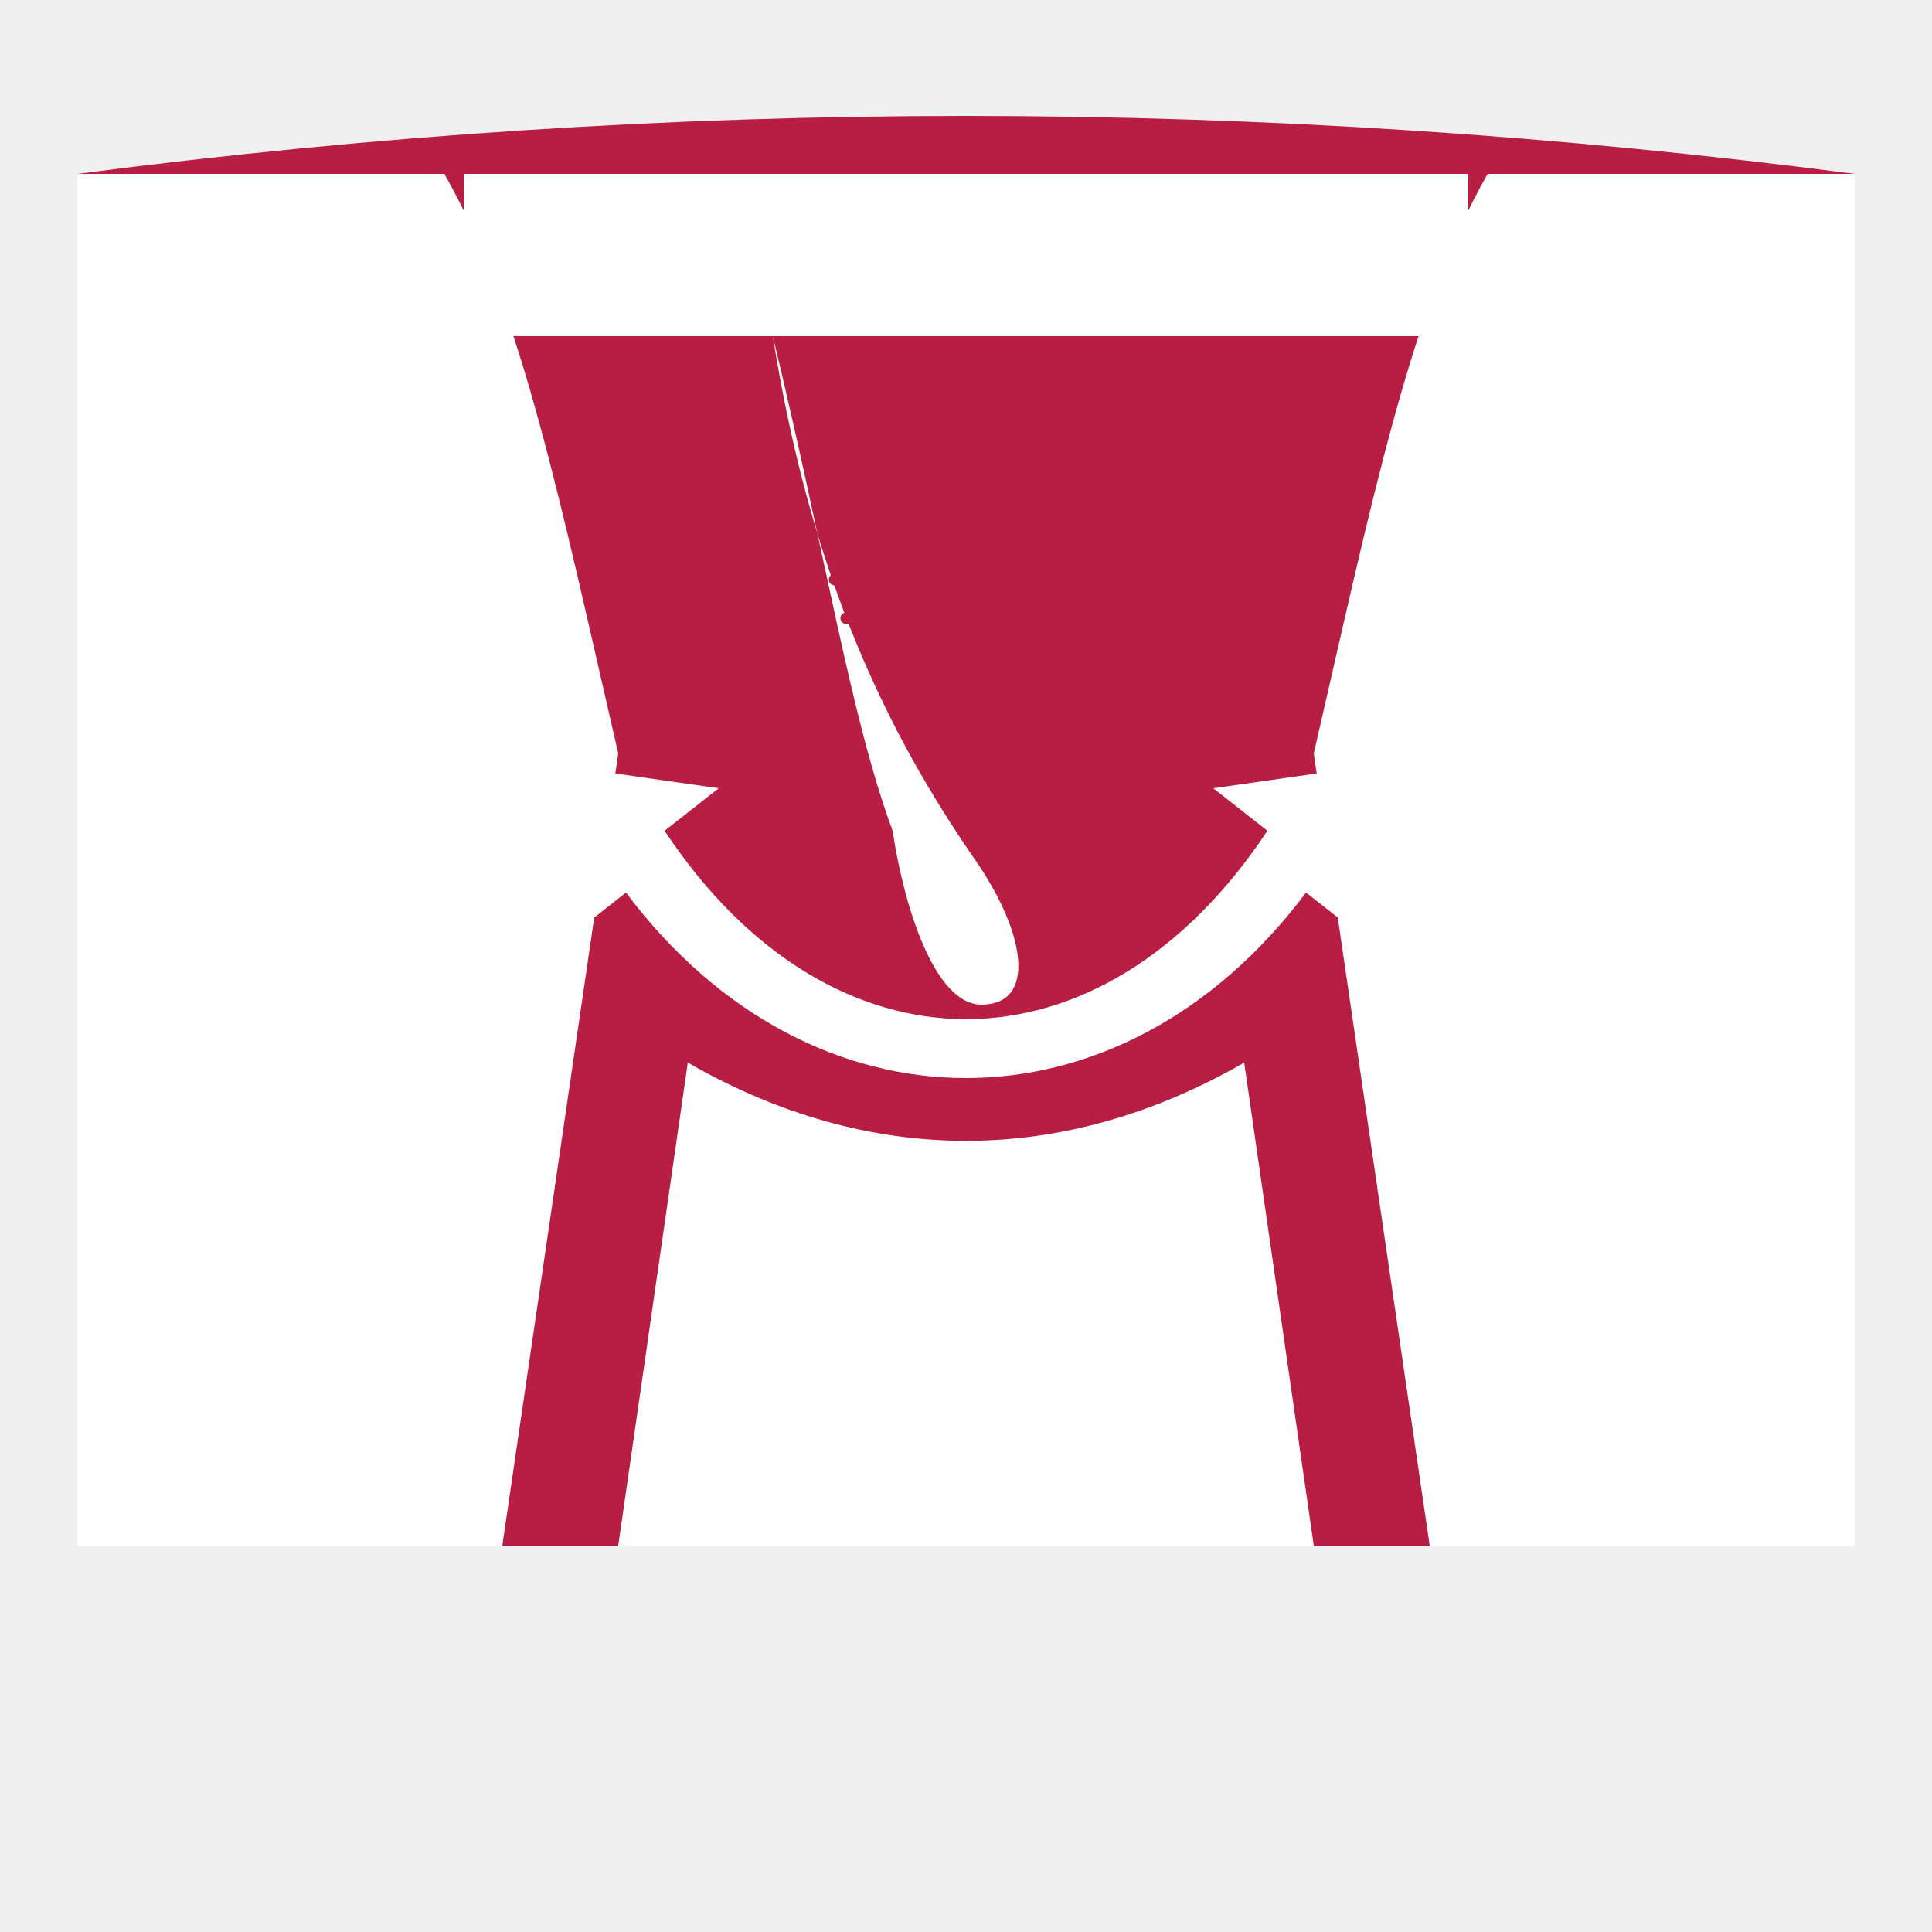
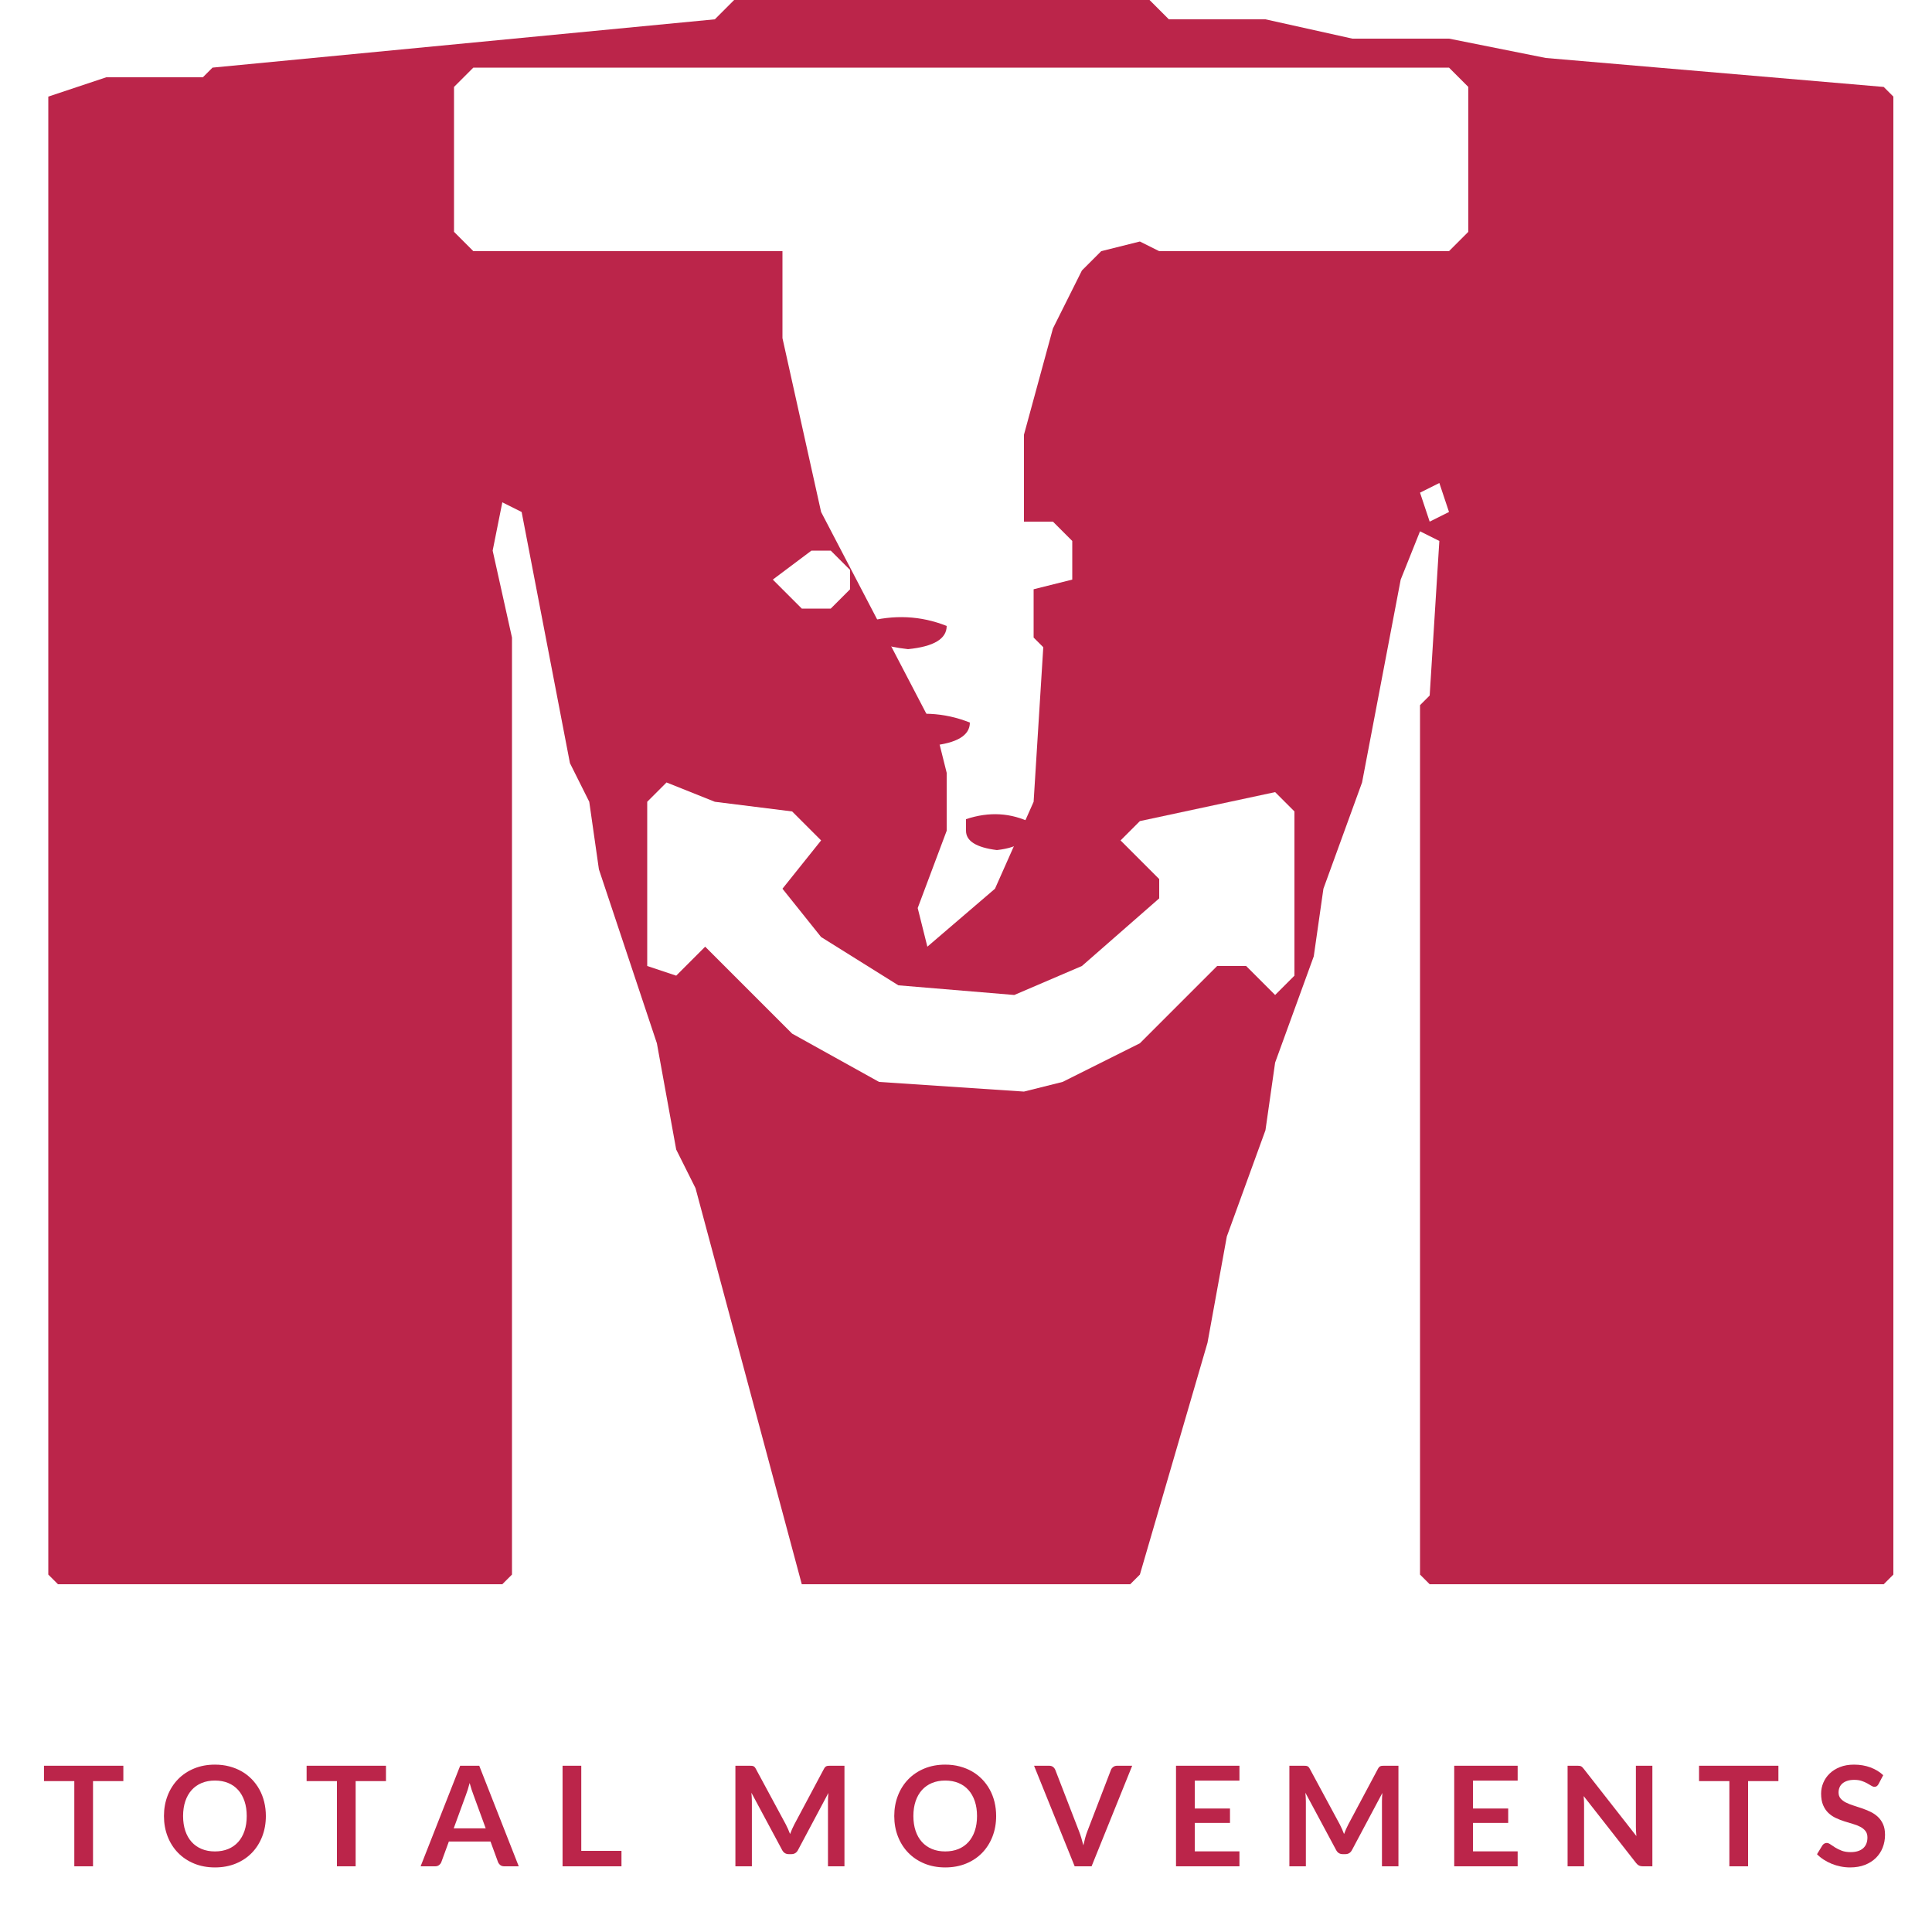
<svg xmlns="http://www.w3.org/2000/svg" version="1.2" baseProfile="tiny-ps" viewBox="0 0 500 500">
-   <g id="Logo-Container">
-     <path fill="#B81D43" d="M 20,400 L 20,45 Q 250,15 480,45 L 480,400 Z" />
-     <path fill="#FFFFFF" d="M 20,400 L 130,400 L 160,195 C 145,130 135,80 115,45 L 20,45 Z" />
-     <path fill="#FFFFFF" d="M 480,400 L 370,400 L 340,195 C 355,130 365,80 385,45 L 480,45 Z" />
-     <path fill="#FFFFFF" d="M 160,400 L 340,400 L 322,275 C 275,302 225,302 178,275 Z" />
-     <rect fill="#FFFFFF" x="120" y="45" width="260" height="42" />
-     <path fill="#FFFFFF" d="M 200,87 C 210,150 230,190 252,222 C 266,242 268,260 254,260 C 242,260 234,235 231,215 C 220,185 214,145 200,87 Z" />
-     <path d="M 216,150 Q 222,148 226,151" stroke="#B81D43" stroke-width="3" fill="none" stroke-linecap="round" />
-     <path d="M 219,160 Q 225,158 228,161" stroke="#B81D43" stroke-width="3" fill="none" stroke-linecap="round" />
-     <circle cx="206" cy="155" r="3.5" fill="#B81D43" />
-     <circle cx="264" cy="160" r="4.5" fill="#B81D43" />
-     <path fill="#FFFFFF" d="M 172,215 C 215,280 285,280 328,215 L 314,204 L 356,198 L 352,242 L 338,231 C 290,295 210,295 162,231 L 148,242 L 144,198 L 186,204 Z" />
-   </g>
+   <rect x="0" y="0" width="500" height="500" fill="#FFFFFF" />
+   <path fill="#BB254A" d="M 12.50,25.00 L 12.50,407.50 L 15.00,410.00 L 130.00,410.00 L 132.50,407.50 L 132.50,165.00 L 127.50,142.50 L 130.00,130.00 L 135.00,132.50 L 147.50,197.50 L 152.50,207.50 L 155.00,225.00 L 170.00,270.00 L 175.00,297.50 L 180.00,307.50 L 207.50,410.00 L 292.50,410.00 L 295.00,407.50 L 312.50,347.50 L 317.50,320.00 L 327.50,292.50 L 330.00,275.00 L 340.00,247.50 L 342.50,230.00 L 352.50,202.50 L 362.50,150.00 L 367.50,137.50 L 372.50,140.00 L 370.00,180.00 L 367.50,182.50 L 367.50,407.50 L 370.00,410.00 L 487.50,410.00 L 490.00,407.50 L 490.00,25.00 L 487.50,22.50 L 400.00,15.00 L 375.00,10.00 L 350.00,10.00 L 327.50,5.00 L 302.50,5.00 L 297.50,0.00 L 190.00,0.00 L 185.00,5.00 L 55.00,17.50 L 52.50,20.00 L 27.50,20.00 Z" />
+   <path fill="#FFFFFF" d="M 167.50,207.50 L 172.50,202.50 L 185.00,207.50 L 205.00,210.00 L 212.50,217.50 L 202.50,230.00 L 212.50,242.50 L 232.50,255.00 L 262.50,257.50 L 280.00,250.00 L 300.00,232.50 L 300.00,227.50 L 290.00,217.50 L 295.00,212.50 L 330.00,205.00 L 335.00,210.00 L 335.00,252.50 L 330.00,257.50 L 322.50,250.00 L 315.00,250.00 L 295.00,270.00 L 275.00,280.00 L 265.00,282.50 L 227.50,280.00 L 205.00,267.50 L 182.50,245.00 L 175.00,252.50 L 167.50,250.00 Z" />
+   <path fill="#FFFFFF" d="M 200.00,150.00 L 210.00,142.50 L 215.00,142.50 L 220.00,147.50 L 220.00,152.50 L 215.00,157.50 L 207.50,157.50 Z" />
+   <path fill="#FFFFFF" d="M 367.50,127.50 L 372.50,125.00 L 375.00,132.50 L 370.00,135.00 Z" />
+   <path fill="#FFFFFF" d="M 117.50,22.50 L 122.50,17.50 L 375.00,17.50 L 380.00,22.50 L 380.00,60.00 L 375.00,65.00 L 300.00,65.00 L 295.00,62.50 L 285.00,65.00 L 280.00,70.00 L 272.50,85.00 L 265.00,112.50 L 265.00,135.00 L 272.50,135.00 L 277.50,140.00 L 277.50,150.00 L 267.50,152.50 L 267.50,165.00 L 270.00,167.50 L 267.50,207.50 L 257.50,230.00 L 240.00,245.00 L 237.50,235.00 L 245.00,215.00 L 245.00,200.00 L 242.50,190.00 L 212.50,132.50 L 202.50,87.50 L 202.50,65.00 L 122.50,65.00 L 117.50,60.00 Z" />
+   <path fill="#BB254A" d="M 224,161 Q 235,158 245,162 Q 245,167 235,168 Q 226,167 224,164 Z" />
+   <path fill="#BB254A" d="M 230,186 Q 241,183 251,187 Q 251,192 241,193 Q 232,192 230,189 Z" />
+   <path fill="#BB254A" d="M 250,212 Q 259,209 267,213 Q 267,219 258,220 Q 250,219 250,215 Z" />
+   <path fill="#BB254A" d="M31.921 460.95H24.073V483.0H19.231V460.95H11.383V456.972H31.921Z" />
+   <path fill="#BB254A" d="M68.803 469.986Q68.803 472.848 67.858 475.287Q66.913 477.726 65.185 479.508Q63.457 481.29 61.027 482.289Q58.597 483.288 55.627 483.288Q52.675 483.288 50.245 482.289Q47.815 481.29 46.078 479.508Q44.341 477.726 43.387 475.287Q42.433 472.848 42.433 469.986Q42.433 467.124 43.387 464.685Q44.341 462.246 46.078 460.464Q47.815 458.682 50.245 457.683Q52.675 456.684 55.627 456.684Q57.607 456.684 59.353 457.143Q61.099 457.602 62.557 458.439Q64.015 459.276 65.176 460.473Q66.337 461.67 67.147 463.146Q67.957 464.622 68.38 466.35Q68.803 468.078 68.803 469.986ZM63.853 469.986Q63.853 467.844 63.277 466.143Q62.701 464.442 61.639 463.254Q60.577 462.066 59.056 461.436Q57.535 460.806 55.627 460.806Q53.719 460.806 52.198 461.436Q50.677 462.066 49.606 463.254Q48.535 464.442 47.959 466.143Q47.383 467.844 47.383 469.986Q47.383 472.128 47.959 473.829Q48.535 475.53 49.606 476.709Q50.677 477.888 52.198 478.518Q53.719 479.148 55.627 479.148Q57.535 479.148 59.056 478.518Q60.577 477.888 61.639 476.709Q62.701 475.53 63.277 473.829Q63.853 472.128 63.853 469.986Z" />
+   <path fill="#BB254A" d="M99.889 460.95H92.041V483.0H87.199V460.95H79.351V456.972H99.889Z" />
+   <path fill="#BB254A" d="M125.701 473.172 122.533 464.514Q122.299 463.938 122.047 463.146Q121.795 462.354 121.543 461.436Q121.309 462.354 121.057 463.155Q120.805 463.956 120.571 464.55L117.421 473.172ZM134.251 483.0H130.507Q129.877 483.0 129.481 482.685Q129.085 482.37 128.887 481.902L126.943 476.592H116.161L114.217 481.902Q114.073 482.316 113.659 482.658Q113.245 483.0 112.633 483.0H108.853L119.095 456.972H124.027Z" />
+   <path fill="#BB254A" d="M160.837 479.004V483.0H145.591V456.972H150.433V479.004Z" />
+   <path fill="#BB254A" d="" />
+   <path fill="#BB254A" d="M218.545 456.972V483.0H214.279V466.188Q214.279 465.18 214.387 464.01L206.521 478.788Q205.963 479.85 204.811 479.85H204.127Q202.975 479.85 202.417 478.788L194.461 463.956Q194.515 464.55 194.551 465.126Q194.587 465.702 194.587 466.188V483.0H190.321V456.972H193.975Q194.299 456.972 194.533 456.99Q194.767 457.008 194.956 457.08Q195.145 457.152 195.298 457.314Q195.451 457.476 195.595 457.746L203.389 472.2Q203.695 472.776 203.956 473.388Q204.217 474.0 204.469 474.648Q204.721 473.982 204.991 473.361Q205.261 472.74 205.567 472.164L213.253 457.746Q213.397 457.476 213.559 457.314Q213.721 457.152 213.91 457.08Q214.099 457.008 214.333 456.99Q214.567 456.972 214.891 456.972Z" />
+   <path fill="#BB254A" d="M257.803 469.986Q257.803 472.848 256.858 475.287Q255.913 477.726 254.185 479.508Q252.457 481.29 250.027 482.289Q247.597 483.288 244.627 483.288Q241.675 483.288 239.245 482.289Q236.815 481.29 235.078 479.508Q233.341 477.726 232.387 475.287Q231.433 472.848 231.433 469.986Q231.433 467.124 232.387 464.685Q233.341 462.246 235.078 460.464Q236.815 458.682 239.245 457.683Q241.675 456.684 244.627 456.684Q246.607 456.684 248.353 457.143Q250.099 457.602 251.557 458.439Q253.015 459.276 254.176 460.473Q255.337 461.67 256.147 463.146Q256.957 464.622 257.38 466.35Q257.803 468.078 257.803 469.986ZM252.853 469.986Q252.853 467.844 252.277 466.143Q251.701 464.442 250.639 463.254Q249.577 462.066 248.056 461.436Q246.535 460.806 244.627 460.806Q242.719 460.806 241.198 461.436Q239.677 462.066 238.606 463.254Q237.535 464.442 236.959 466.143Q236.383 467.844 236.383 469.986Q236.383 472.128 236.959 473.829Q237.535 475.53 238.606 476.709Q239.677 477.888 241.198 478.518Q242.719 479.148 244.627 479.148Q246.535 479.148 248.056 478.518Q249.577 477.888 250.639 476.709Q251.701 475.53 252.277 473.829Q252.853 472.128 252.853 469.986Z" />
+   <path fill="#BB254A" d="M293.011 456.972 282.499 483.0H278.125L267.613 456.972H271.501Q272.131 456.972 272.527 457.278Q272.923 457.584 273.121 458.07L279.259 473.946Q279.565 474.72 279.844 475.647Q280.123 476.574 280.375 477.582Q280.591 476.574 280.843 475.647Q281.095 474.72 281.401 473.946L287.503 458.07Q287.647 457.656 288.07 457.314Q288.493 456.972 289.105 456.972Z" />
+   <path fill="#BB254A" d="M309.211 460.824V468.042H318.319V471.768H309.211V479.13H320.767V483.0H304.351V456.972H320.767V460.824Z" />
+   <path fill="#BB254A" d="M361.915 456.972V483.0H357.649V466.188Q357.649 465.18 357.757 464.01L349.891 478.788Q349.333 479.85 348.181 479.85H347.497Q346.345 479.85 345.787 478.788L337.831 463.956Q337.885 464.55 337.921 465.126Q337.957 465.702 337.957 466.188V483.0H333.691V456.972H337.345Q337.669 456.972 337.903 456.99Q338.137 457.008 338.326 457.08Q338.515 457.152 338.668 457.314Q338.821 457.476 338.965 457.746L346.759 472.2Q347.065 472.776 347.326 473.388Q347.587 474.0 347.839 474.648Q348.091 473.982 348.361 473.361Q348.631 472.74 348.937 472.164L356.623 457.746Q356.767 457.476 356.929 457.314Q357.091 457.152 357.28 457.08Q357.469 457.008 357.703 456.99Q357.937 456.972 358.261 456.972Z" />
+   <path fill="#BB254A" d="M381.211 460.824V468.042H390.319V471.768H381.211V479.13H392.767V483.0H376.351V456.972H392.767V460.824Z" />
+   <path fill="#BB254A" d="M427.633 456.972V483.0H425.149Q424.573 483.0 424.186 482.811Q423.799 482.622 423.439 482.172L409.849 464.82Q409.957 466.008 409.957 467.016V483.0H405.691V456.972H408.229Q408.535 456.972 408.76 456.999Q408.985 457.026 409.156 457.107Q409.327 457.188 409.489 457.341Q409.651 457.494 409.849 457.746L423.493 475.17Q423.439 474.54 423.403 473.928Q423.367 473.316 423.367 472.794V456.972Z" />
+   <path fill="#BB254A" d="M460.249 460.95H452.401V483.0H447.559V460.95H439.711V456.972H460.249Z" />
+   <path fill="#BB254A" d="M486.169 461.706Q485.953 462.084 485.71 462.255Q485.467 462.426 485.107 462.426Q484.729 462.426 484.288 462.147Q483.847 461.868 483.235 461.526Q482.623 461.184 481.804 460.905Q480.985 460.626 479.869 460.626Q478.861 460.626 478.105 460.869Q477.349 461.112 476.836 461.544Q476.323 461.976 476.071 462.579Q475.819 463.182 475.819 463.902Q475.819 464.82 476.332 465.432Q476.845 466.044 477.691 466.476Q478.537 466.908 479.617 467.25Q480.697 467.592 481.831 467.979Q482.965 468.366 484.045 468.879Q485.125 469.392 485.971 470.175Q486.817 470.958 487.33 472.092Q487.843 473.226 487.843 474.846Q487.843 476.61 487.24 478.149Q486.637 479.688 485.476 480.831Q484.315 481.974 482.641 482.631Q480.967 483.288 478.807 483.288Q477.565 483.288 476.359 483.045Q475.153 482.802 474.046 482.352Q472.939 481.902 471.967 481.272Q470.995 480.642 470.239 479.868L471.661 477.546Q471.841 477.294 472.129 477.123Q472.417 476.952 472.741 476.952Q473.191 476.952 473.713 477.321Q474.235 477.69 474.955 478.14Q475.675 478.59 476.638 478.959Q477.601 479.328 478.951 479.328Q481.021 479.328 482.155 478.347Q483.289 477.366 483.289 475.53Q483.289 474.504 482.776 473.856Q482.263 473.208 481.417 472.767Q480.571 472.326 479.491 472.02Q478.411 471.714 477.295 471.354Q476.179 470.994 475.099 470.49Q474.019 469.986 473.173 469.176Q472.327 468.366 471.814 467.151Q471.301 465.936 471.301 464.154Q471.301 462.732 471.868 461.382Q472.435 460.032 473.515 458.988Q474.595 457.944 476.179 457.314Q477.763 456.684 479.815 456.684Q482.119 456.684 484.063 457.404Q486.007 458.124 487.375 459.42Z" />
</svg>
